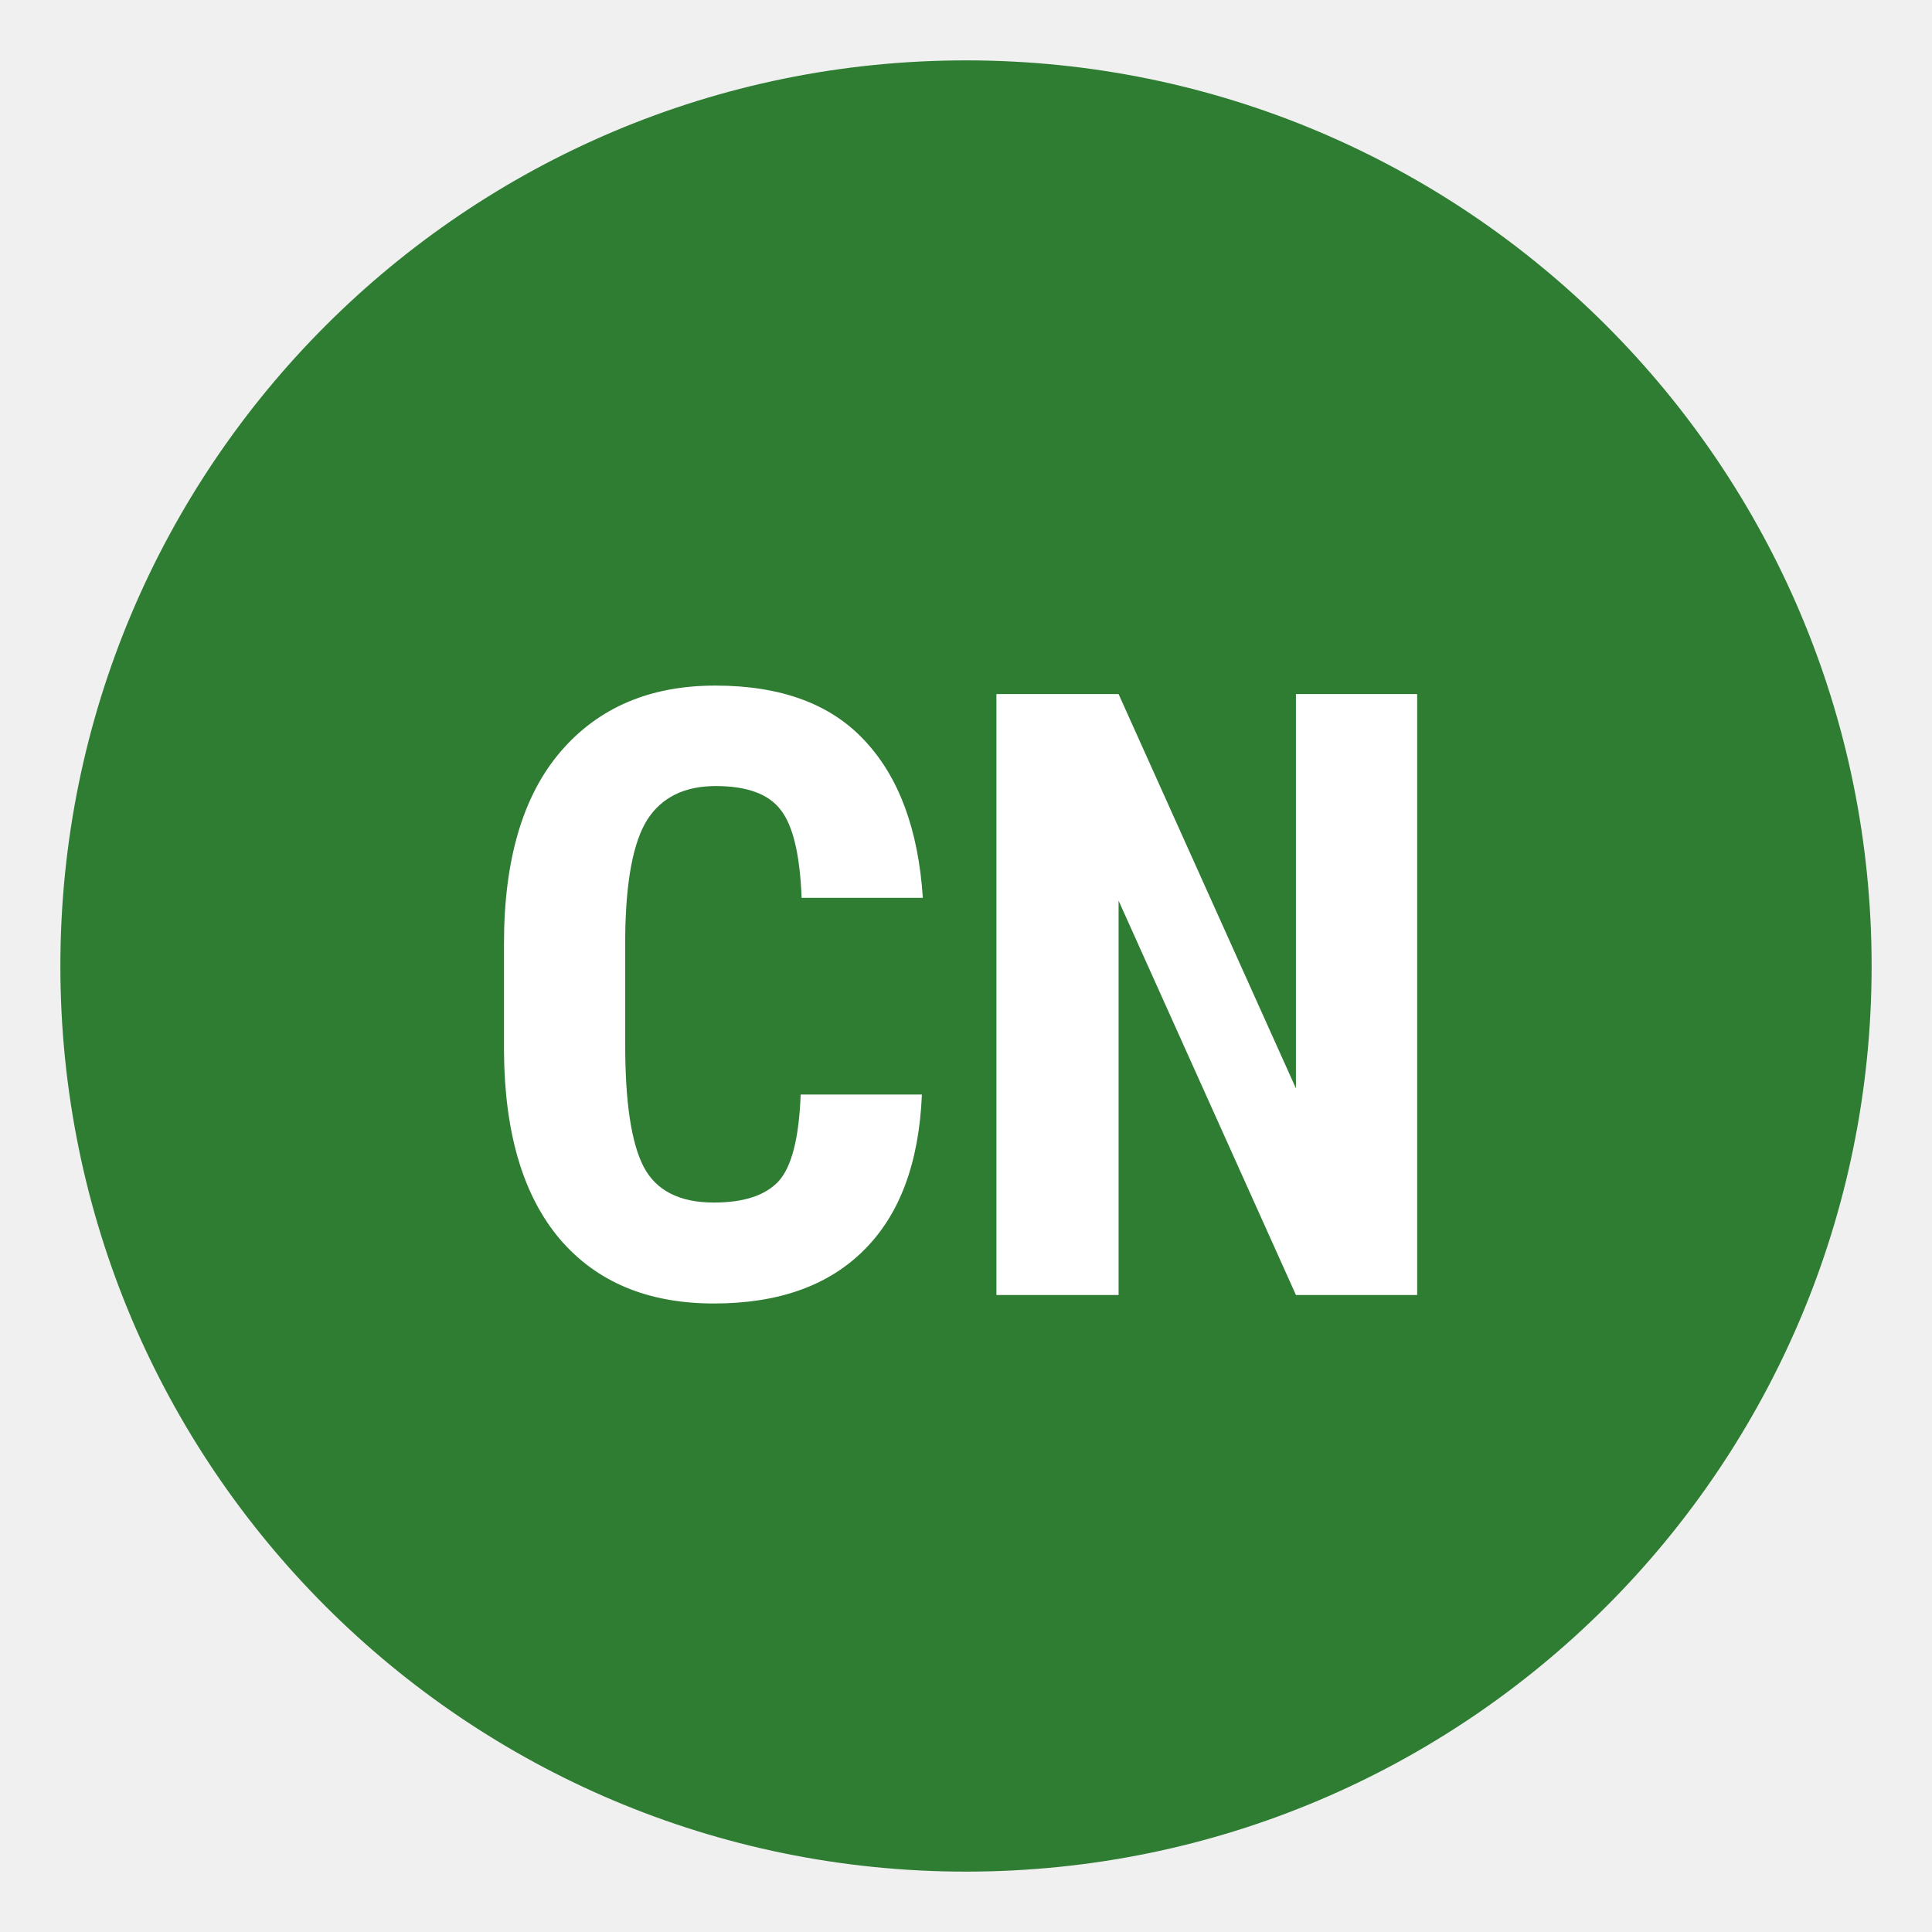
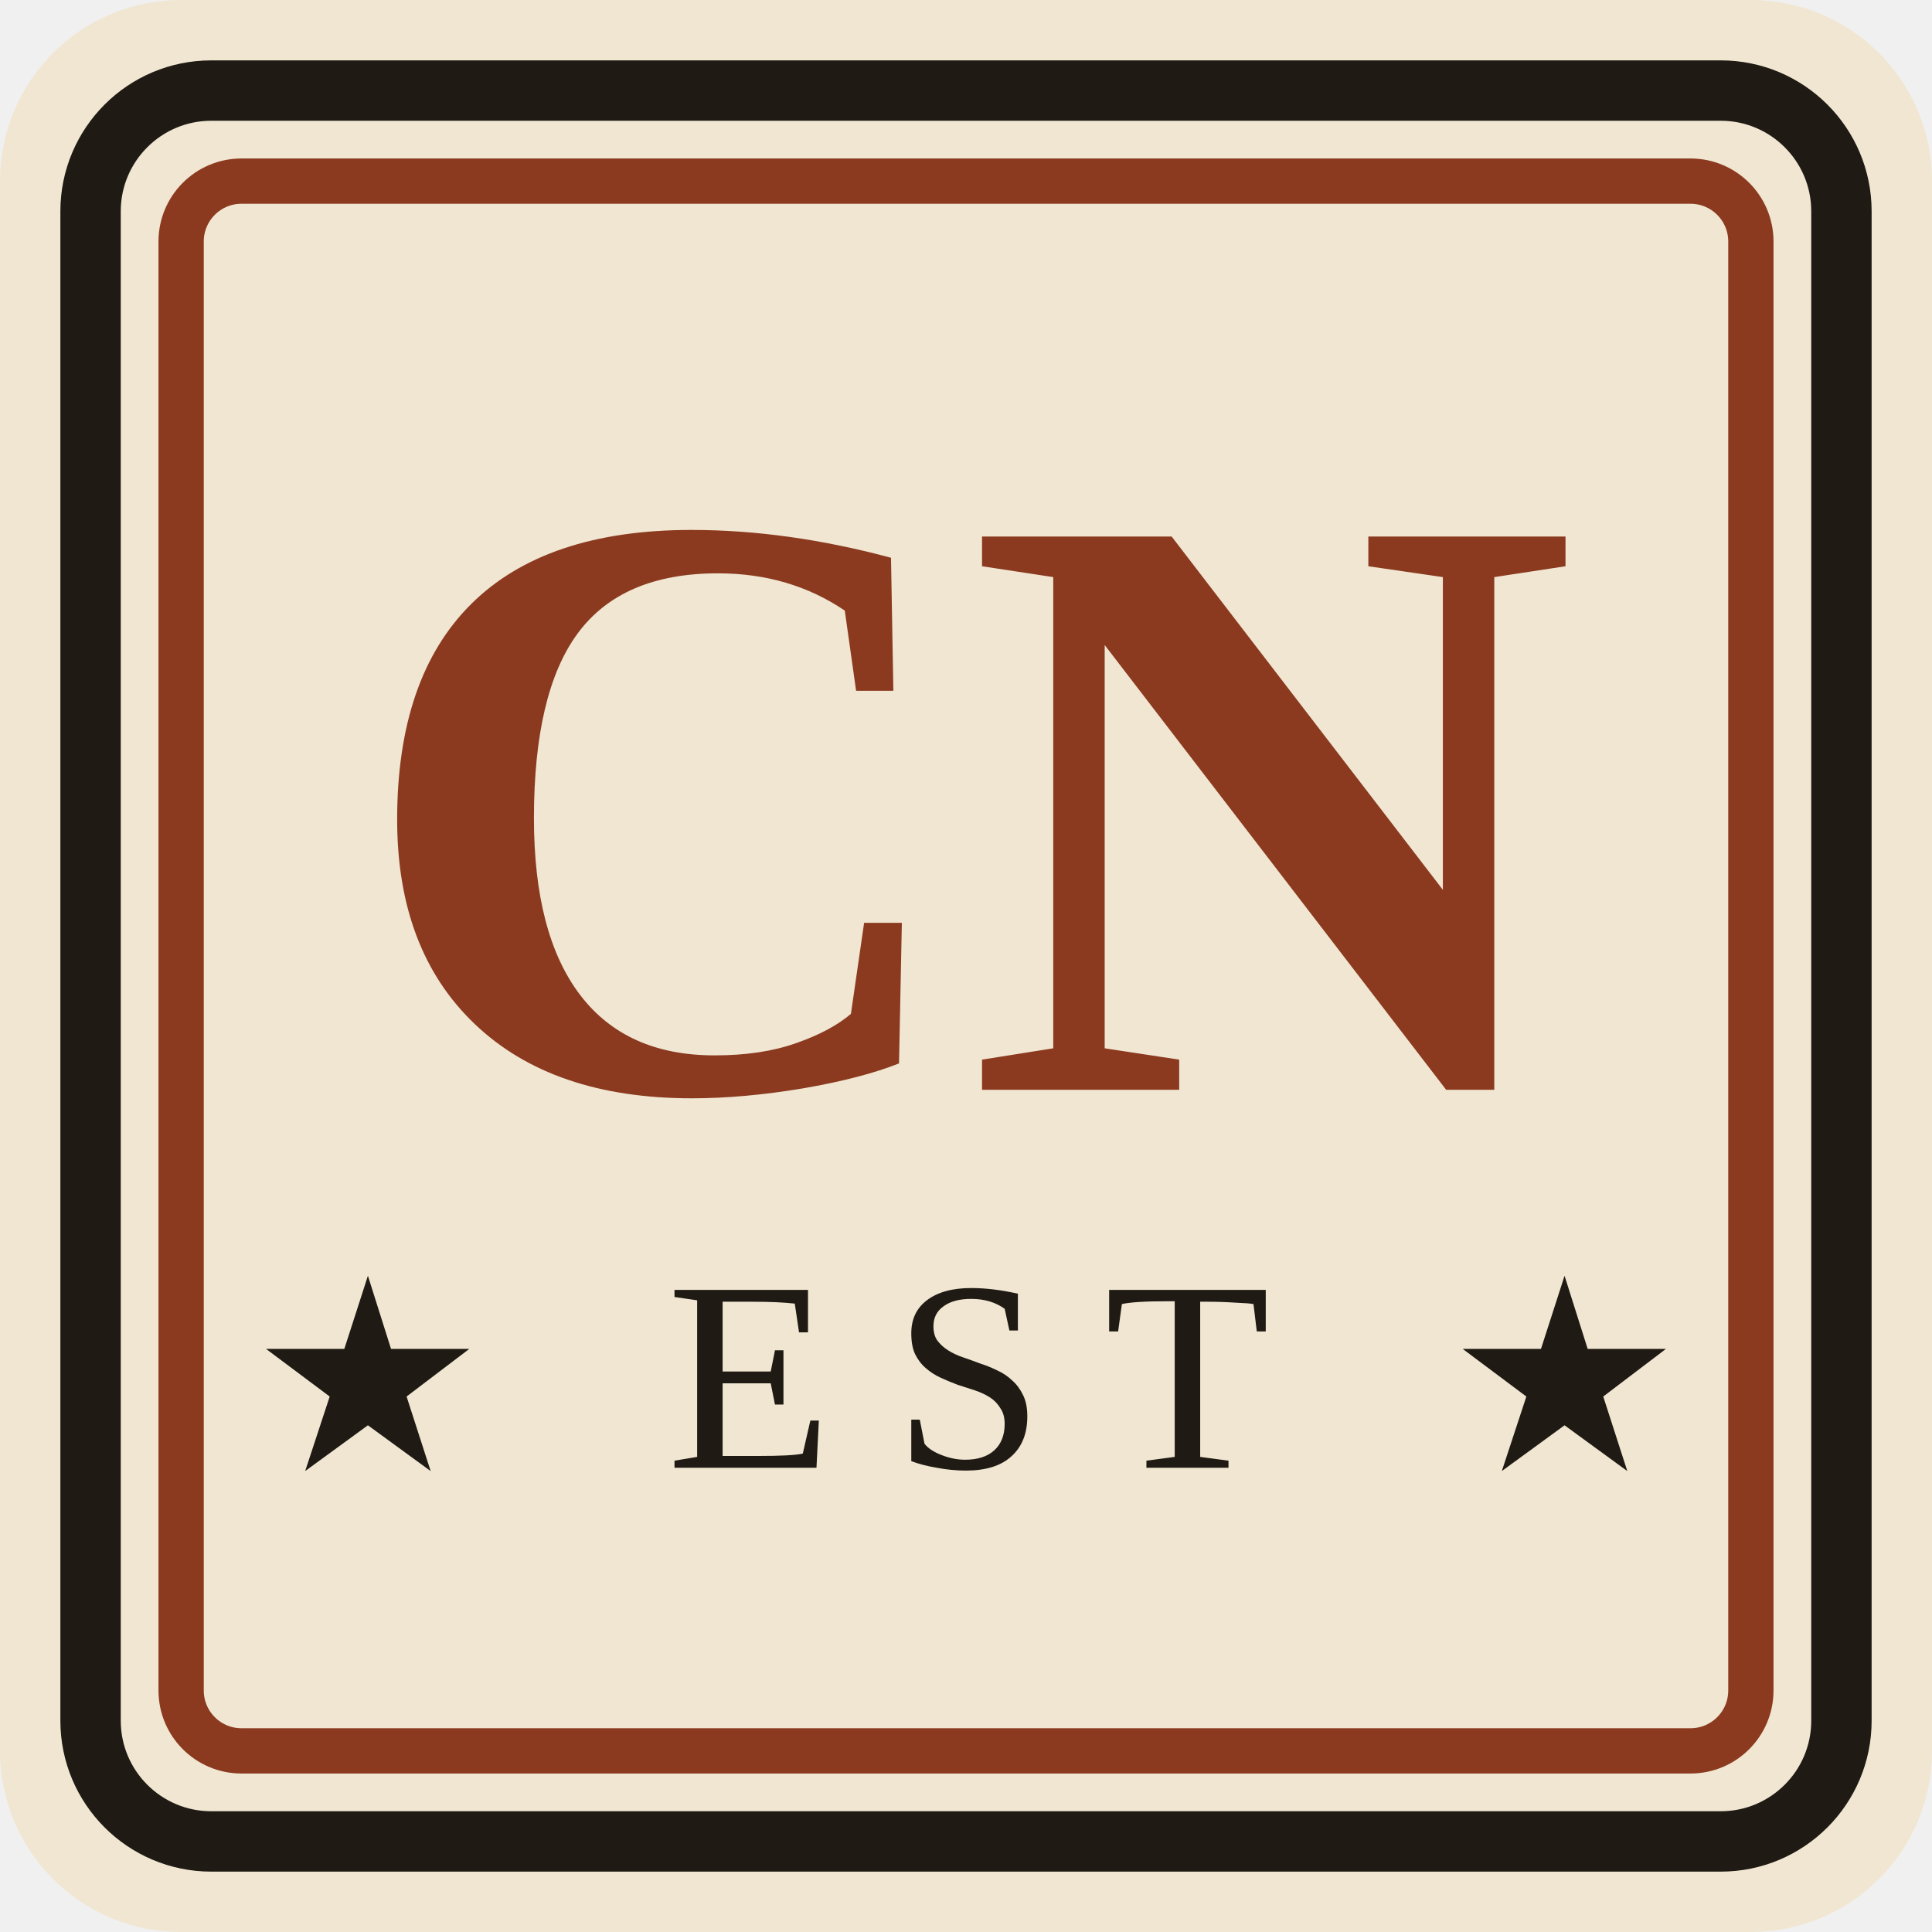
<svg xmlns="http://www.w3.org/2000/svg" viewBox="0 0 64 64">
-   <circle cx="32" cy="32" r="30" fill="#2e7d32" />
-   <text x="50%" y="55%" text-anchor="middle" dominant-baseline="middle" fill="#ffffff" font-family="'Roboto Condensed', Arial, sans-serif" font-size="28" font-weight="700">CN</text>
+   <rect width="64" height="64" rx="6" fill="#f0e6d2" />
+   <rect x="3" y="3" width="58" height="58" rx="4" fill="none" stroke="#1f1a13" stroke-width="2" />
+   <rect x="6" y="6" width="52" height="52" rx="2" fill="none" stroke="#8b3a1f" stroke-width="1.5" />
+   <text x="50%" y="44%" text-anchor="middle" dominant-baseline="middle" fill="#8b3a1f" font-family="Georgia, 'Times New Roman', serif" font-size="28" font-weight="900">CN</text>
+   <text x="50%" y="72%" text-anchor="middle" dominant-baseline="middle" fill="#1f1a13" font-family="Georgia, 'Times New Roman', serif" font-size="9" letter-spacing="2">★ EST ★</text>
</svg>
